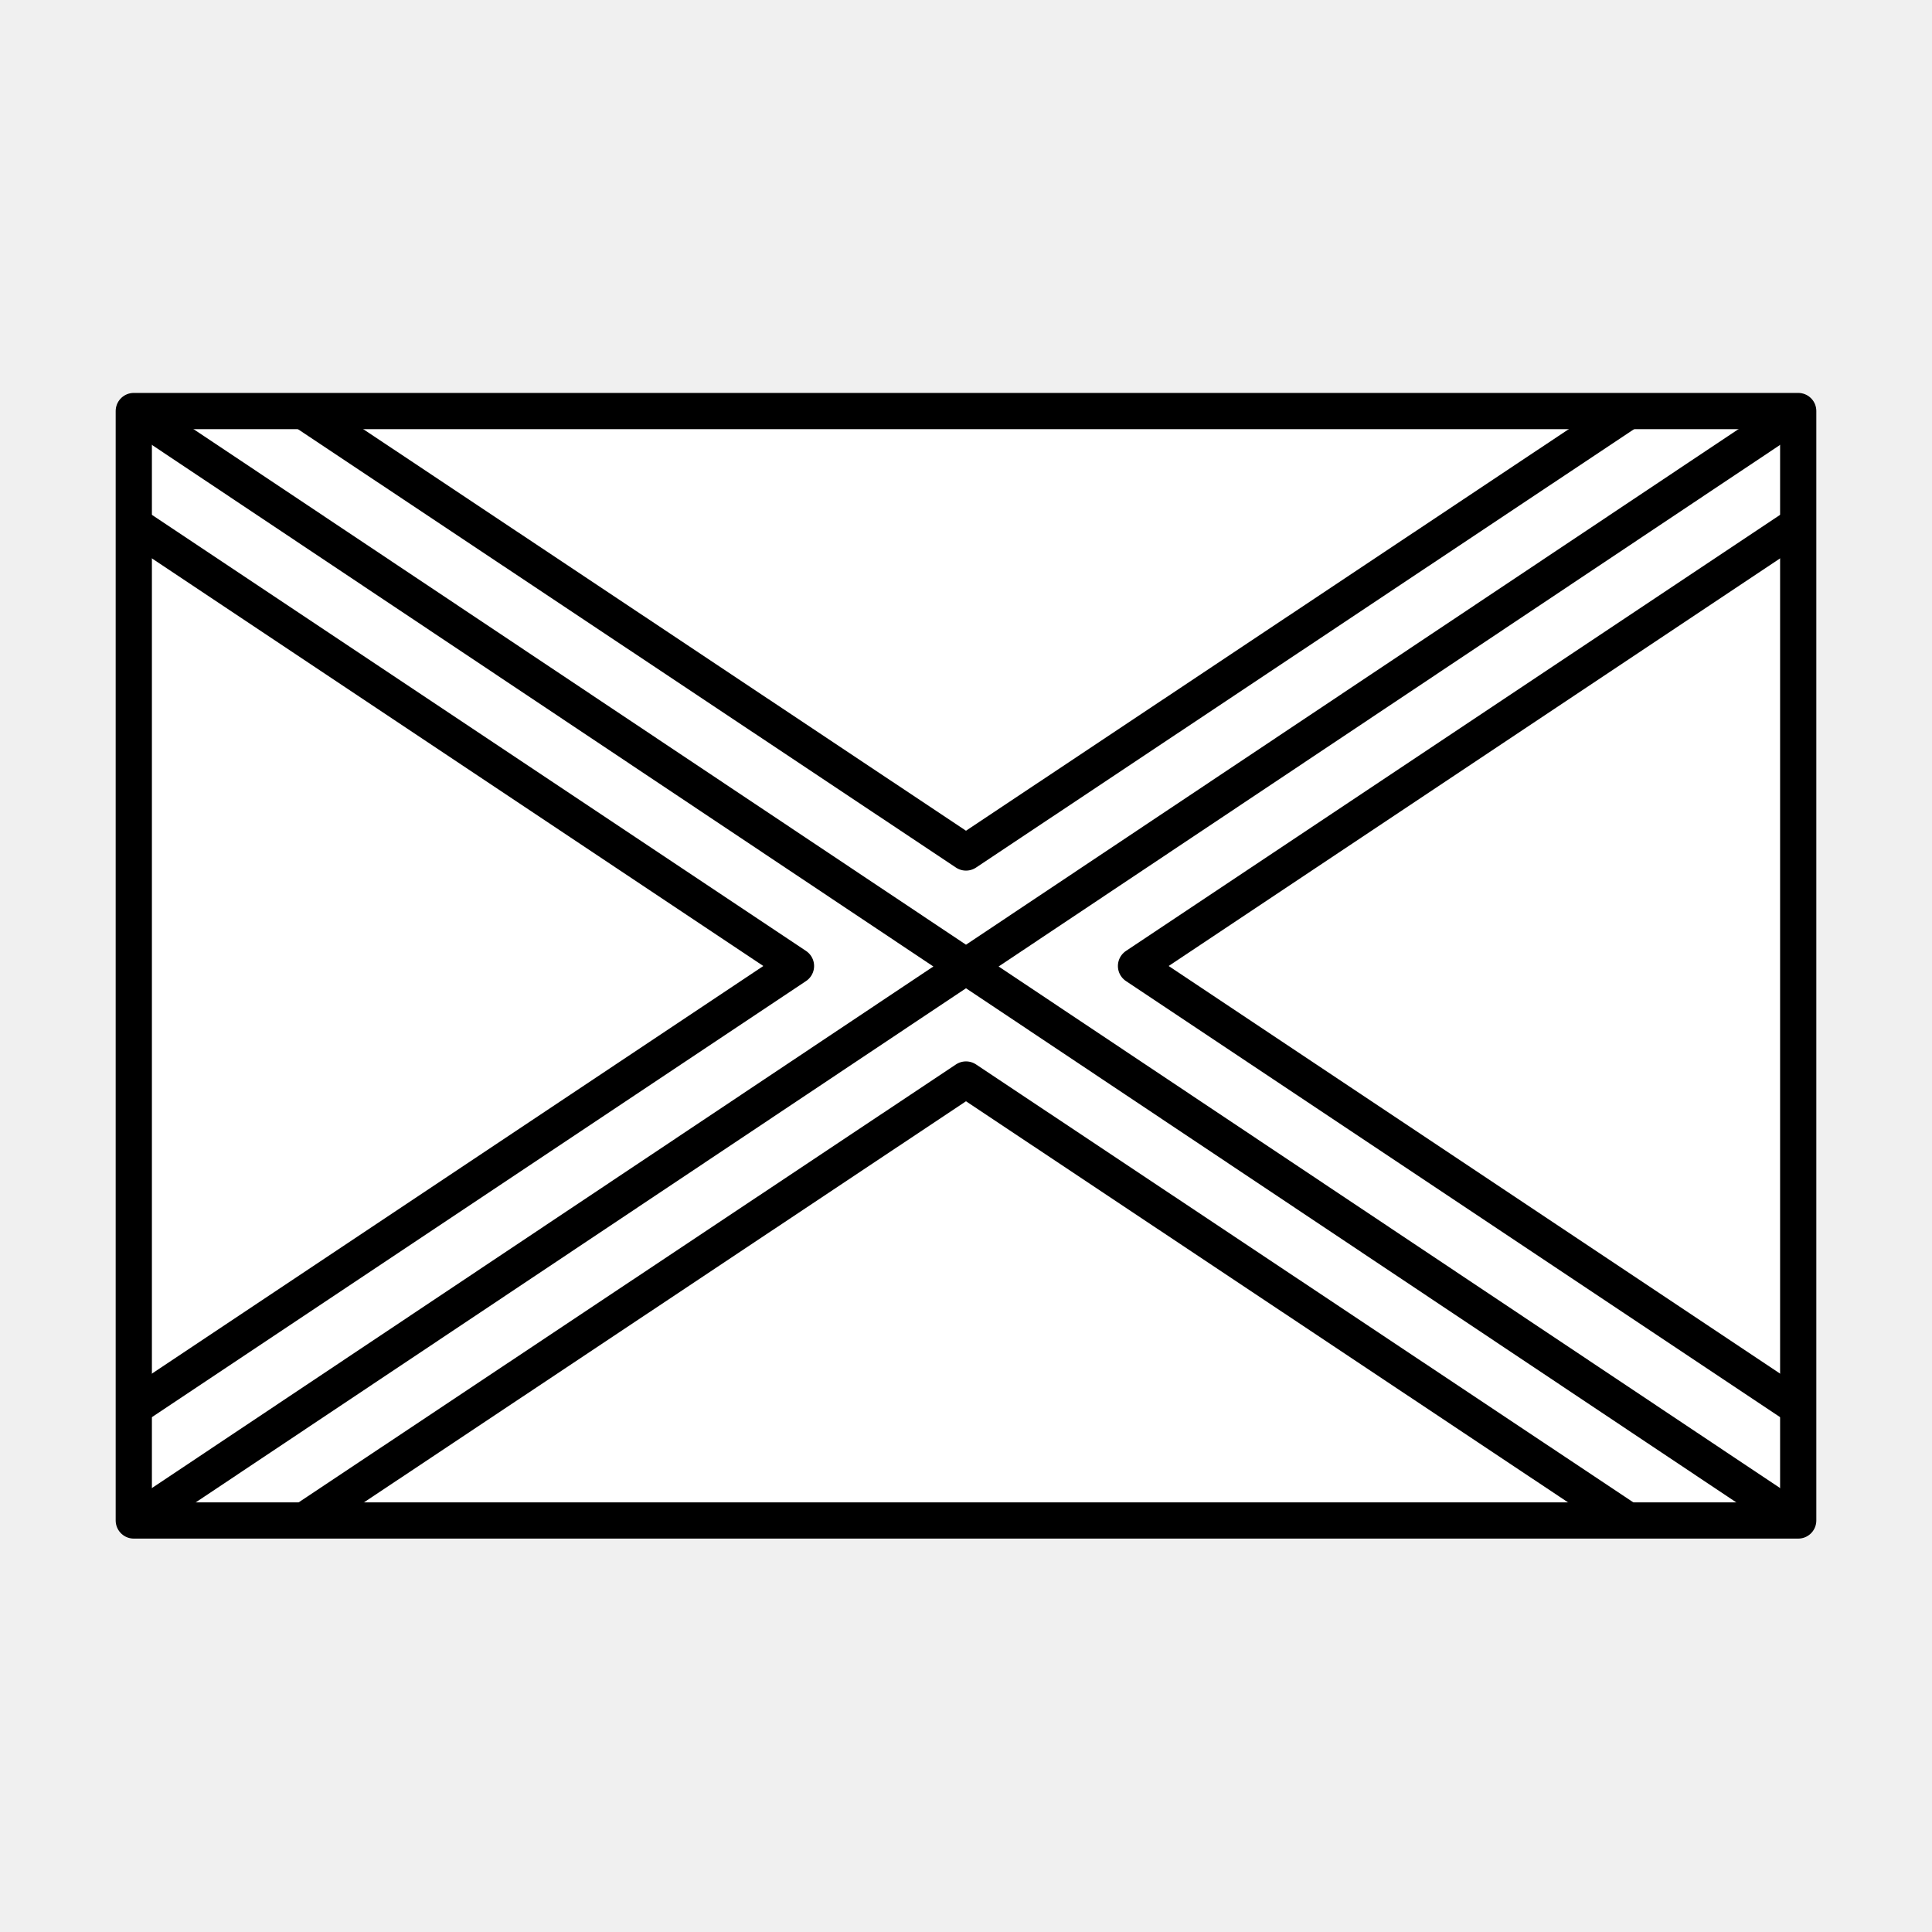
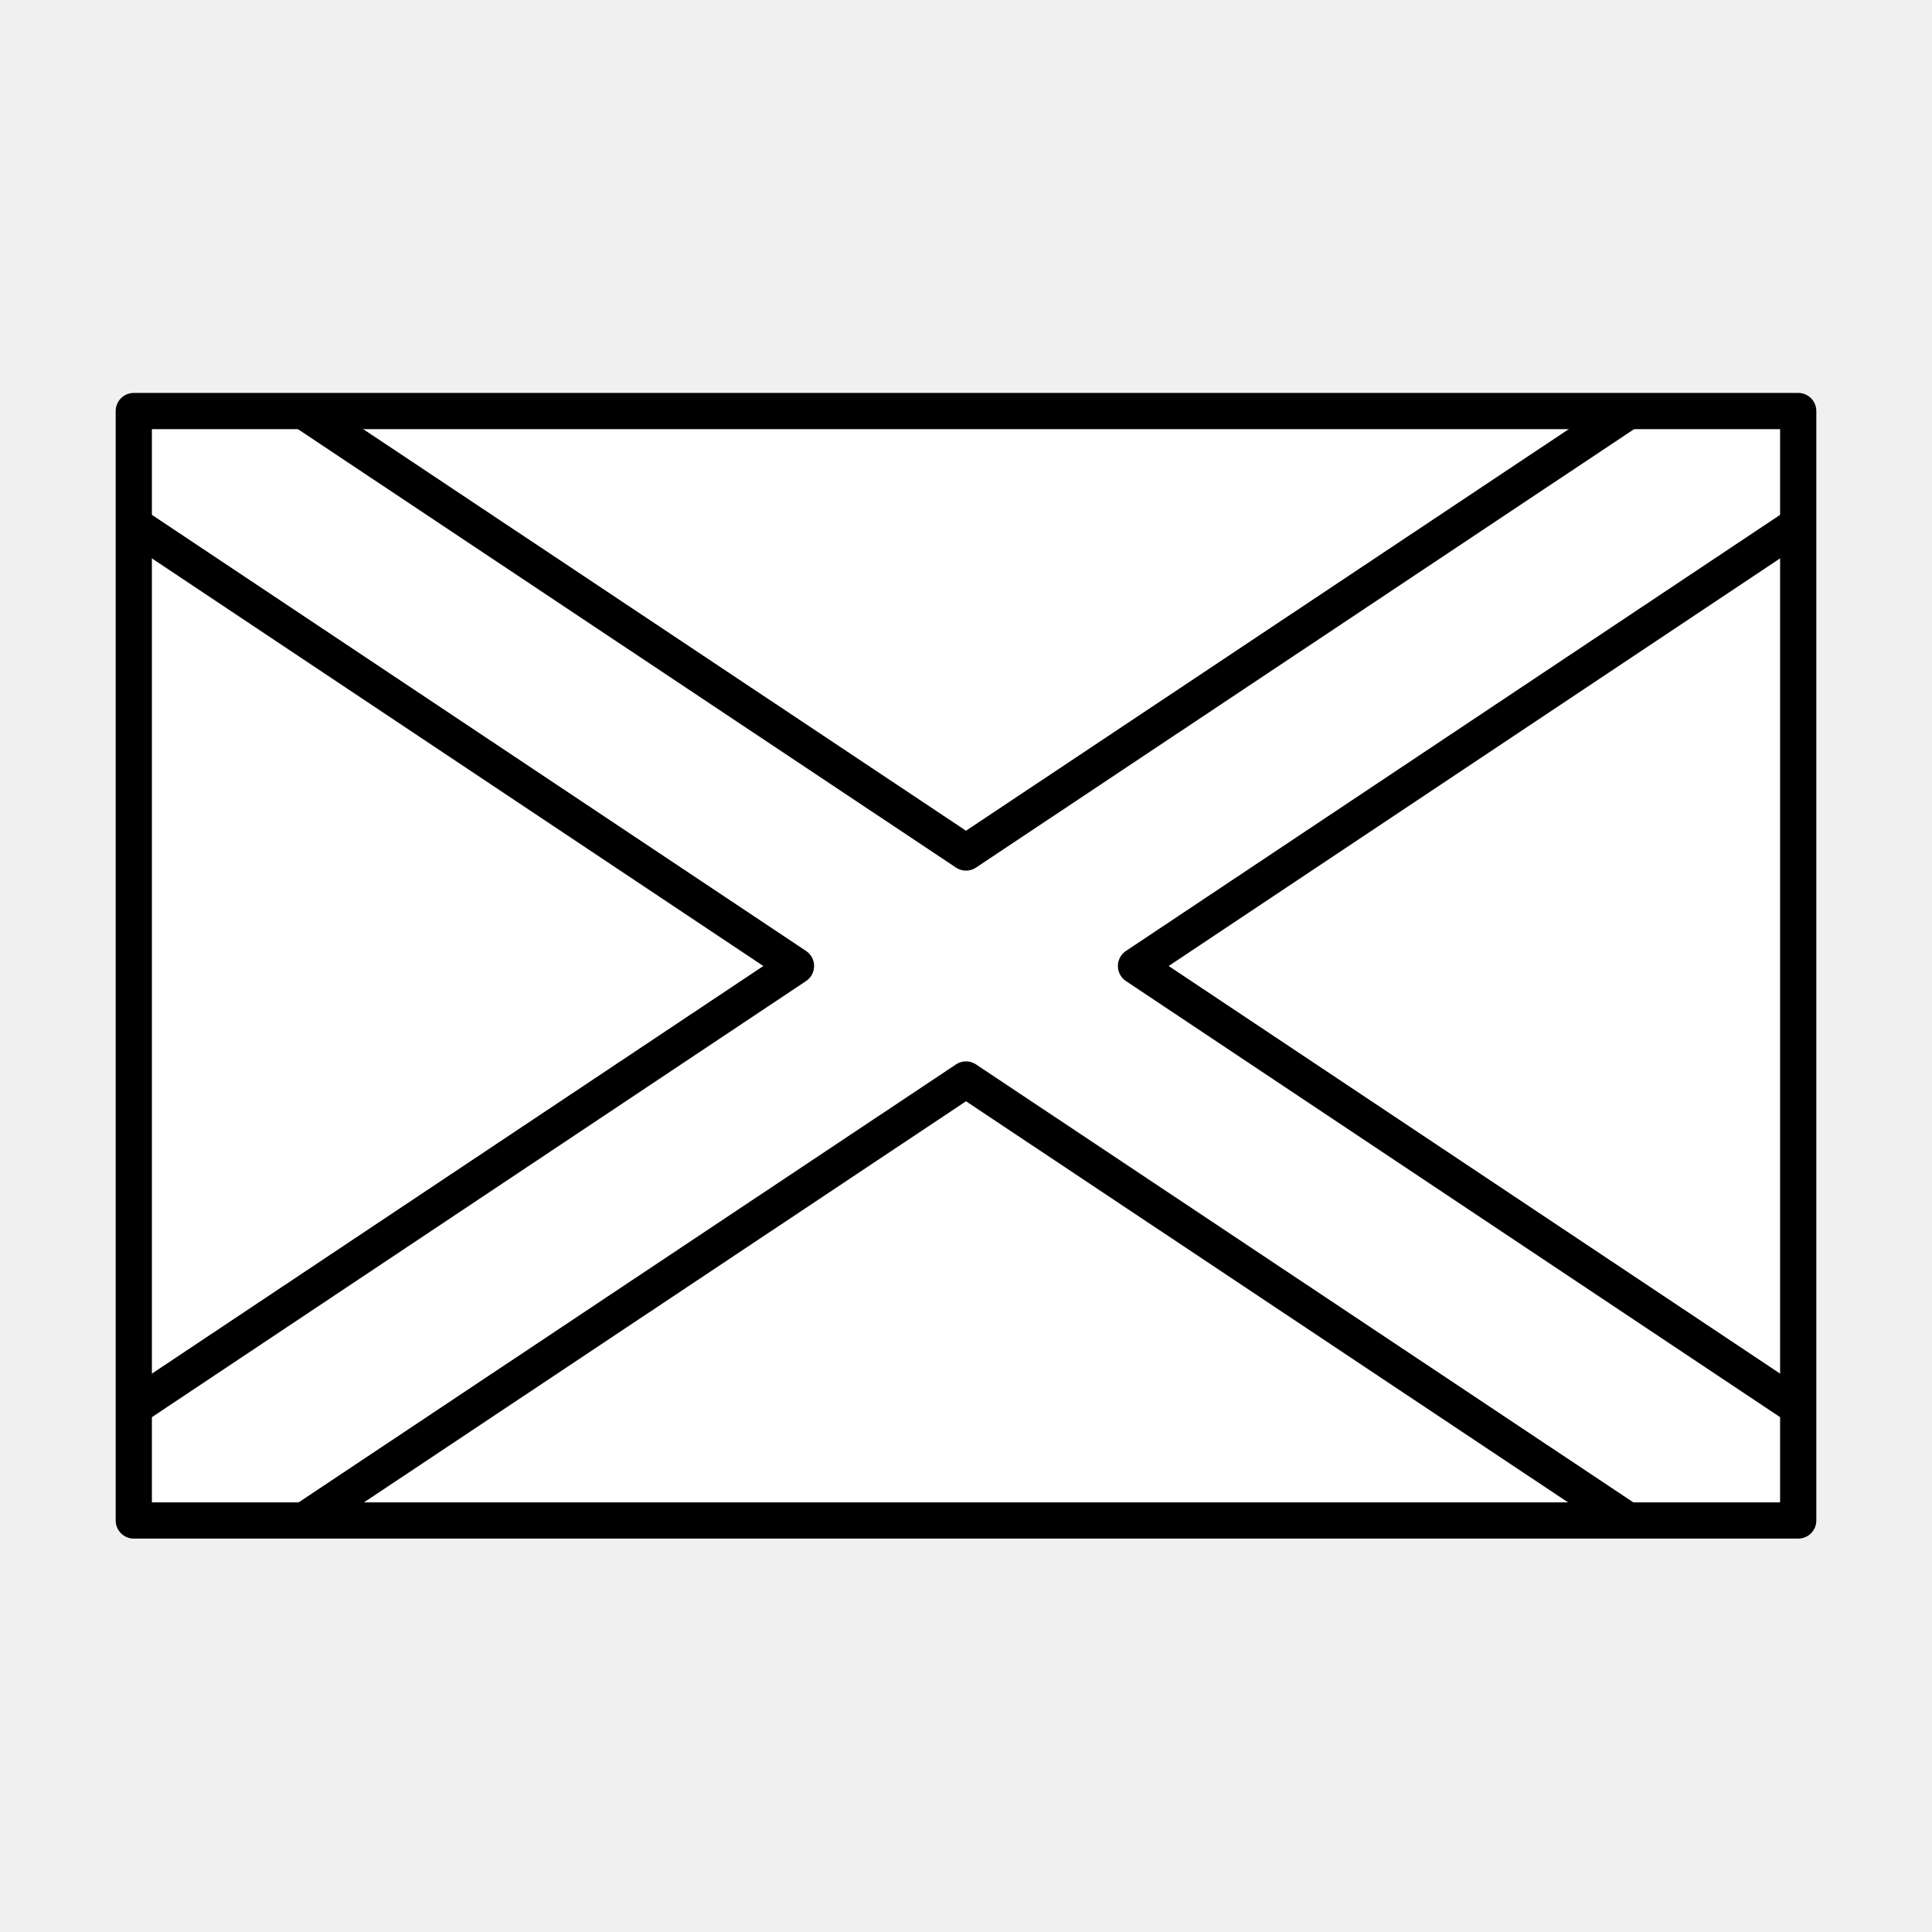
<svg xmlns="http://www.w3.org/2000/svg" width="40" height="40">
  <defs>
    <clipPath id="a">
      <path stroke-width=".75" stroke="#000" stroke-linecap="round" stroke-linejoin="round" fill="#fff" d="M2.77 8.51h34.46v22.97H2.77z" />
    </clipPath>
  </defs>
  <path fill="#fff" d="M2.77 8.51h34.46v22.97H2.77z" />
-   <g clip-path="url(#a)" fill="#fff" stroke="#000" stroke-linecap="round" stroke-linejoin="round" stroke-width=".75">
-     <path d="M2.77 8.51l34.46 23m-34.46 0l34.46-23M36.15 33.11L20 22.35 3.85 33.11l-2.16-3.25L16.48 20 1.69 10.14l2.16-3.25L20 17.65 36.15 6.89l2.16 3.25L23.52 20l14.79 9.86-2.16 3.25z" />
+   <g clip-path="url(#a)">
+     <path fill="#fff" stroke="#000" stroke-linecap="round" stroke-linejoin="round" stroke-width=".75" d="M36.15 33.11L20 22.35 3.85 33.11l-2.16-3.25L16.48 20 1.69 10.14l2.16-3.25L20 17.65 36.15 6.89l2.16 3.25L23.52 20l14.79 9.86-2.16 3.25z" />
  </g>
  <path stroke-width=".75" stroke="#000" stroke-linecap="round" stroke-linejoin="round" fill="none" d="M2.77 8.51h34.46v22.97H2.77z" />
</svg>
